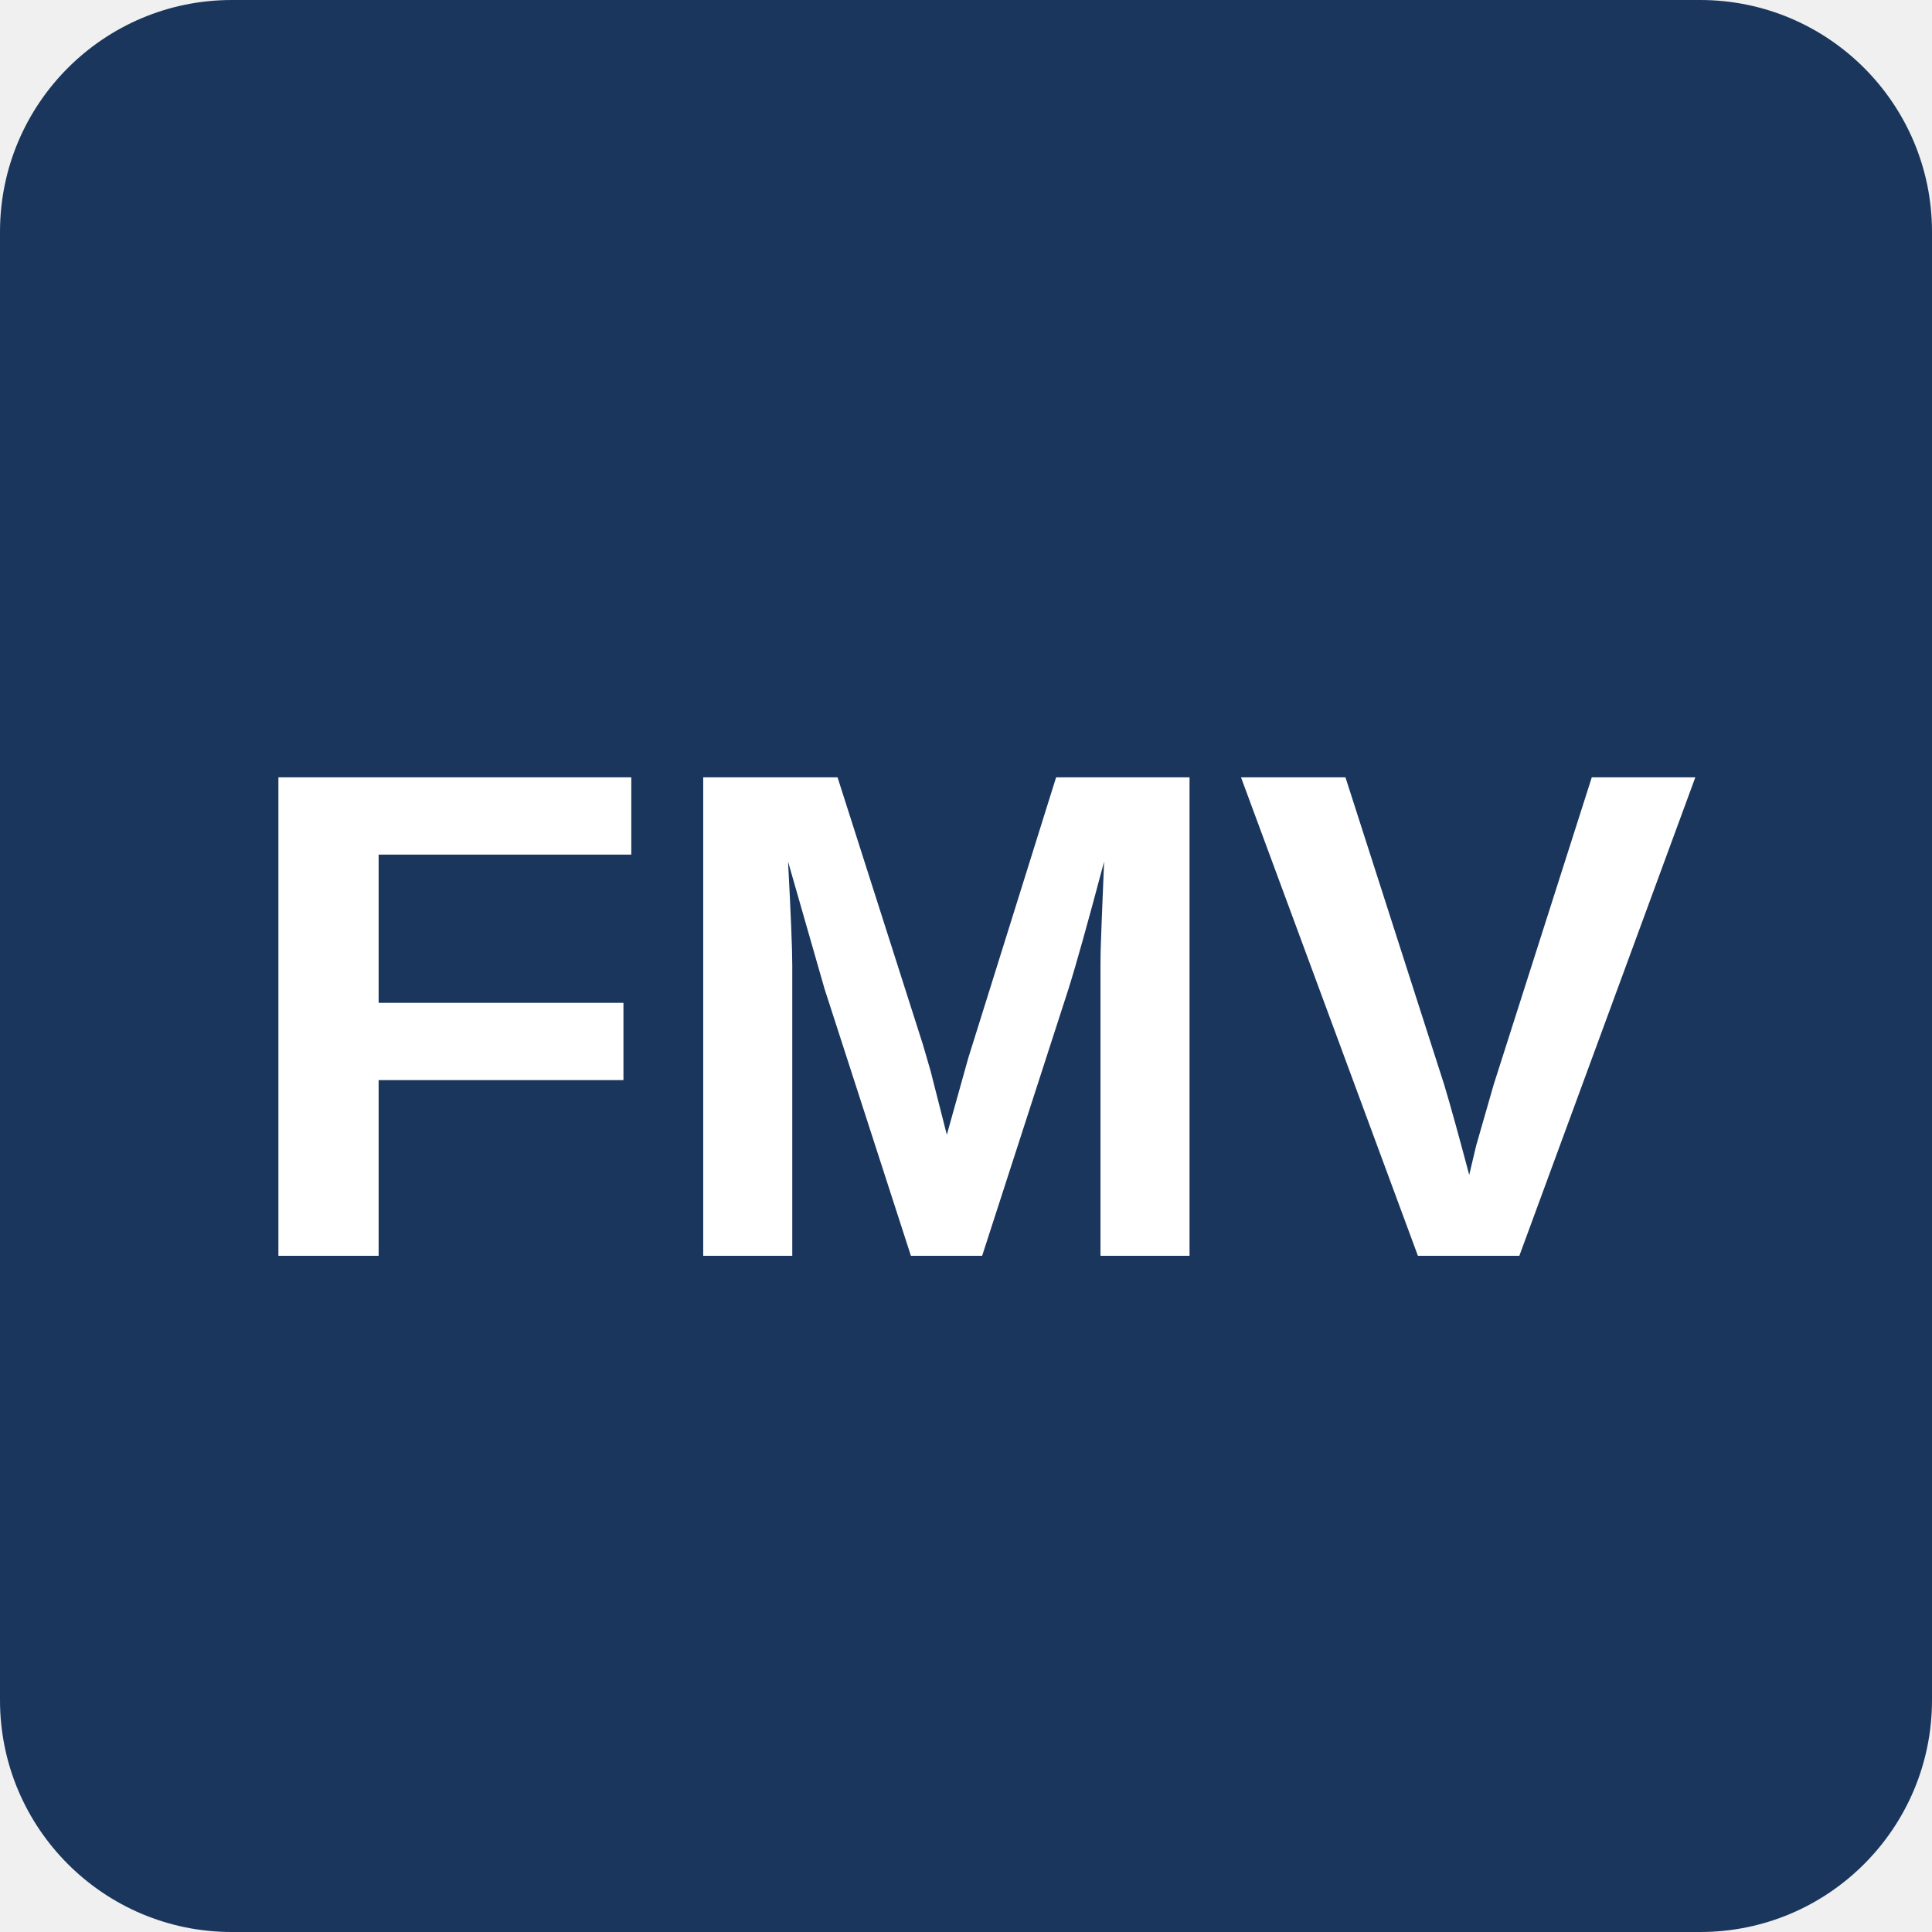
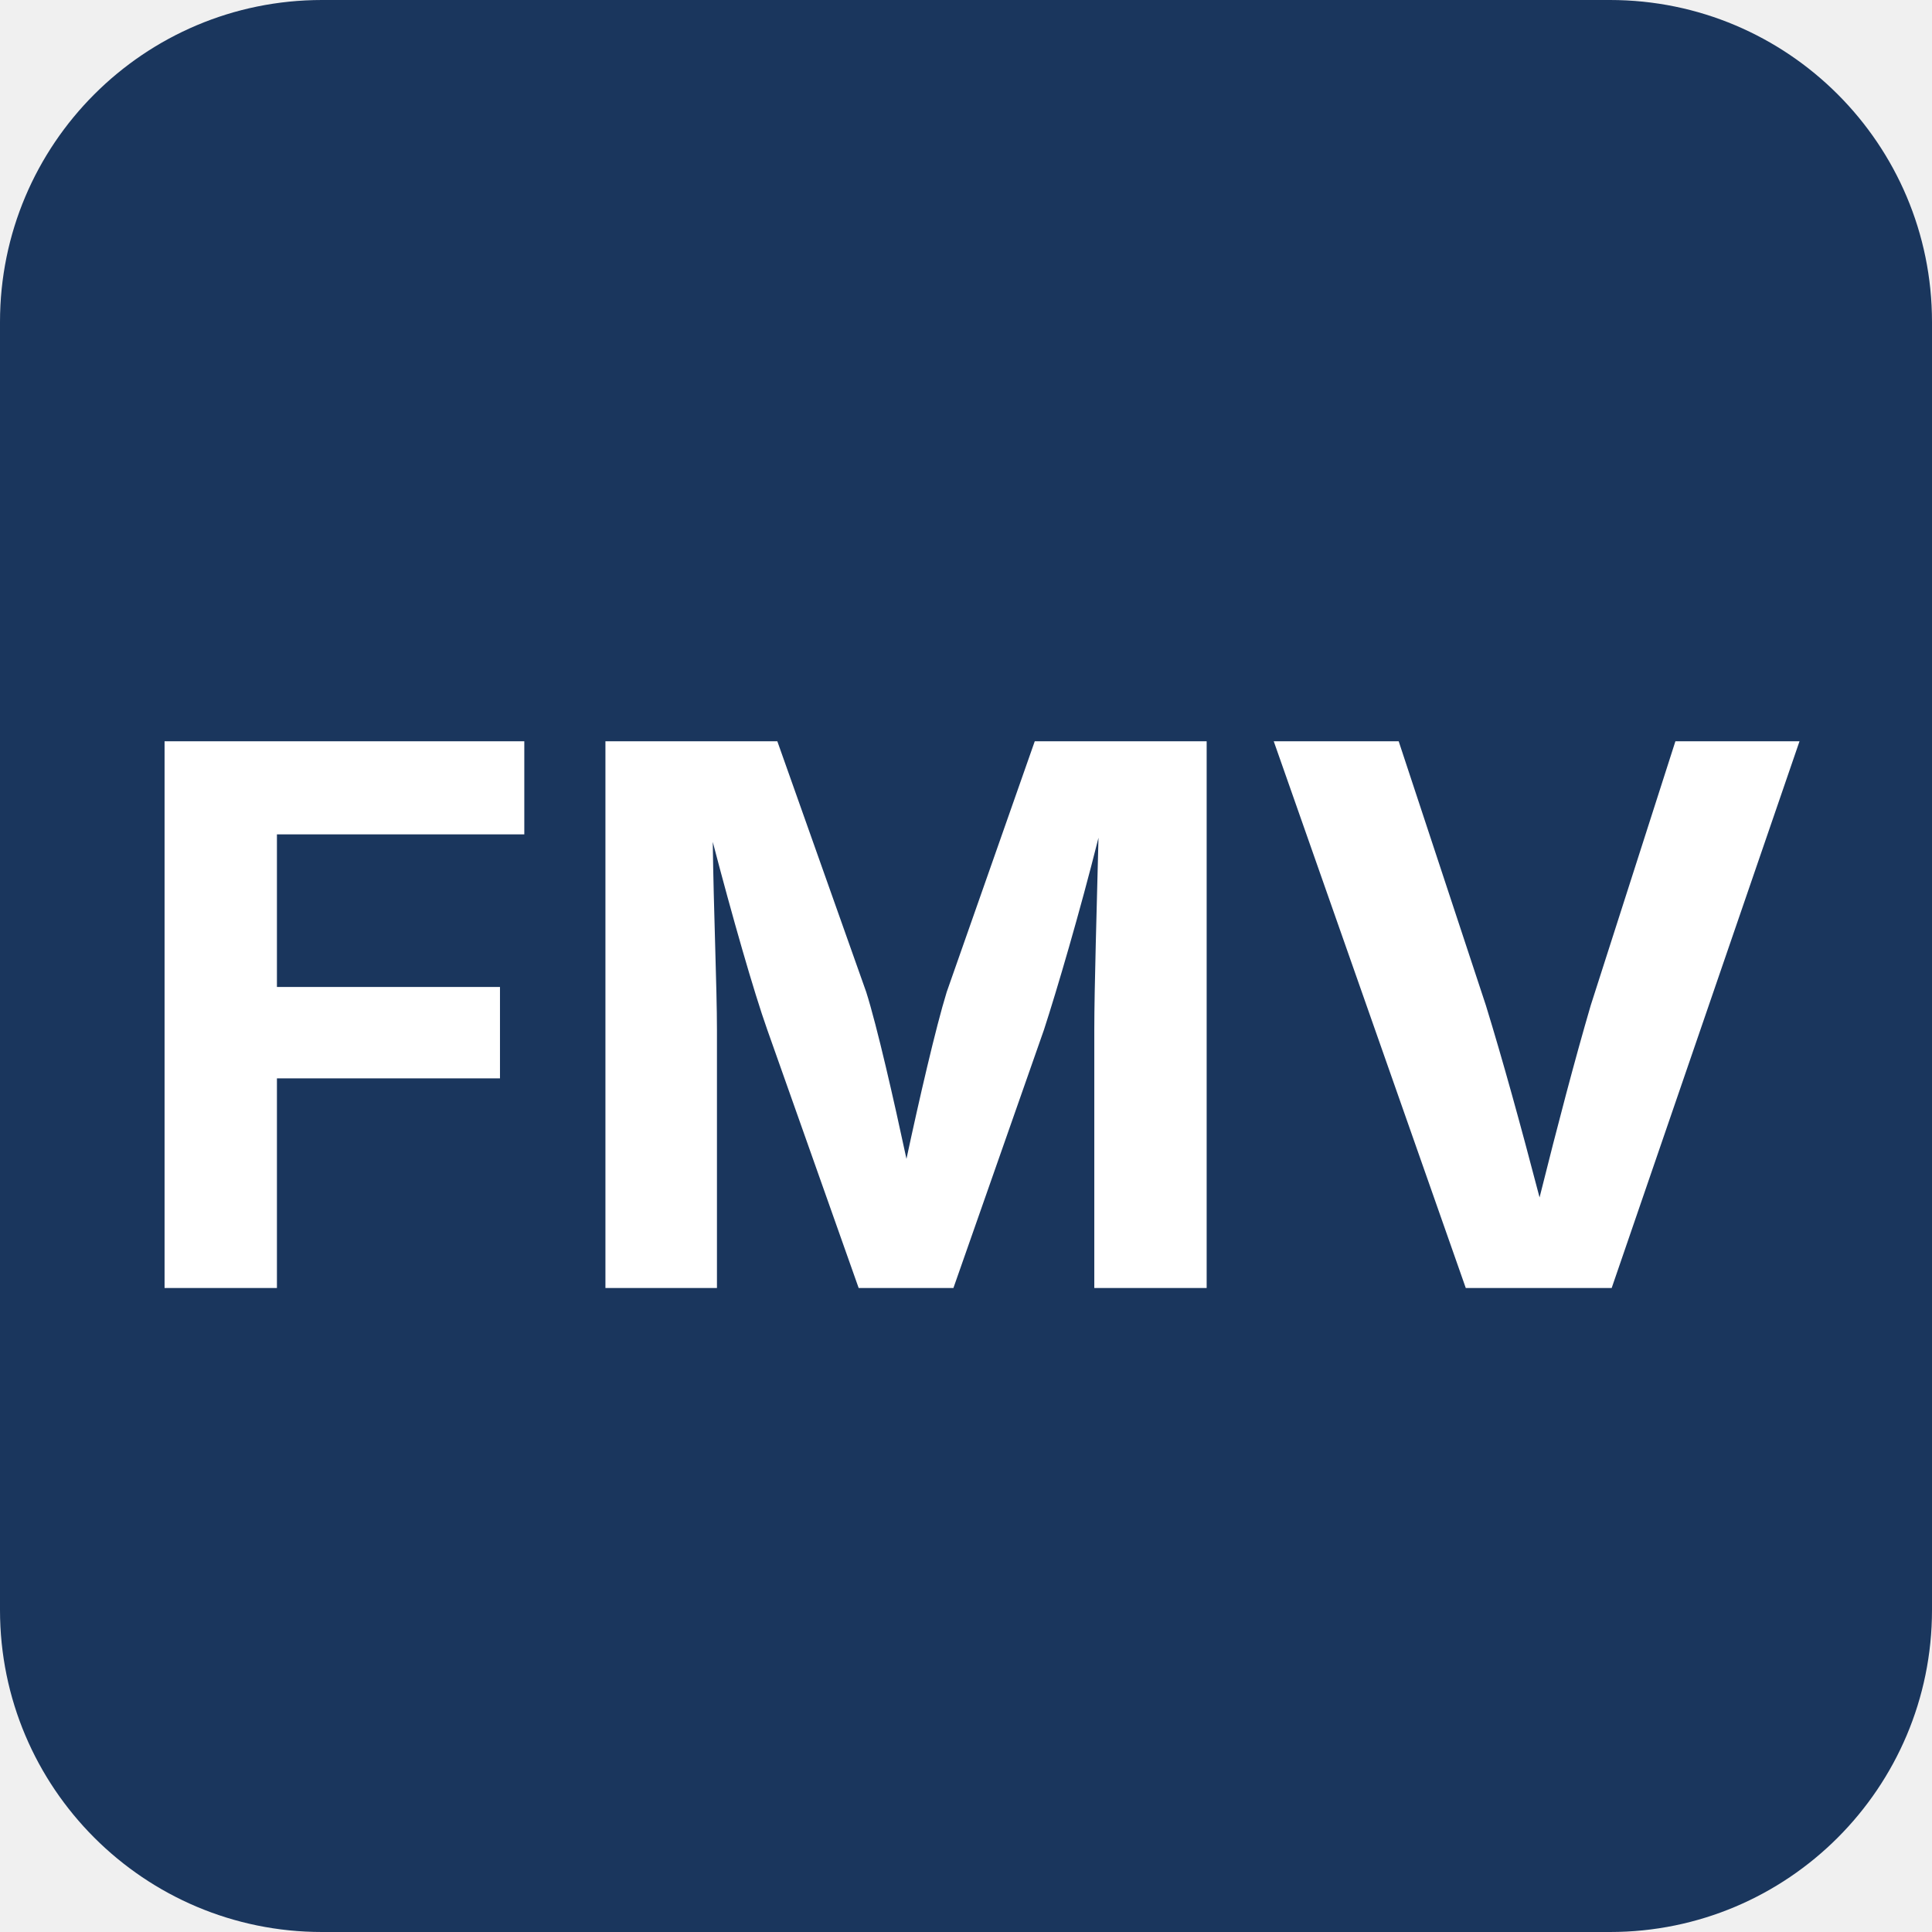
- <svg xmlns="http://www.w3.org/2000/svg" viewBox="0 0 100 100">
-   <rect width="100" height="100" rx="12" fill="#1a365d" />
-   <text x="50" y="65" font-family="Arial, sans-serif" font-size="36" font-weight="bold" text-anchor="middle" fill="white">FMV</text>
+ <svg xmlns="http://www.w3.org/2000/svg" viewBox="0 0 36 36">
+   <rect width="36" height="36" rx="6" fill="#1a365d" />
+   <text x="18" y="24" text-anchor="middle" fill="white" font-family="Inter, sans-serif" font-weight="700" font-size="14">FMV</text>
</svg>
